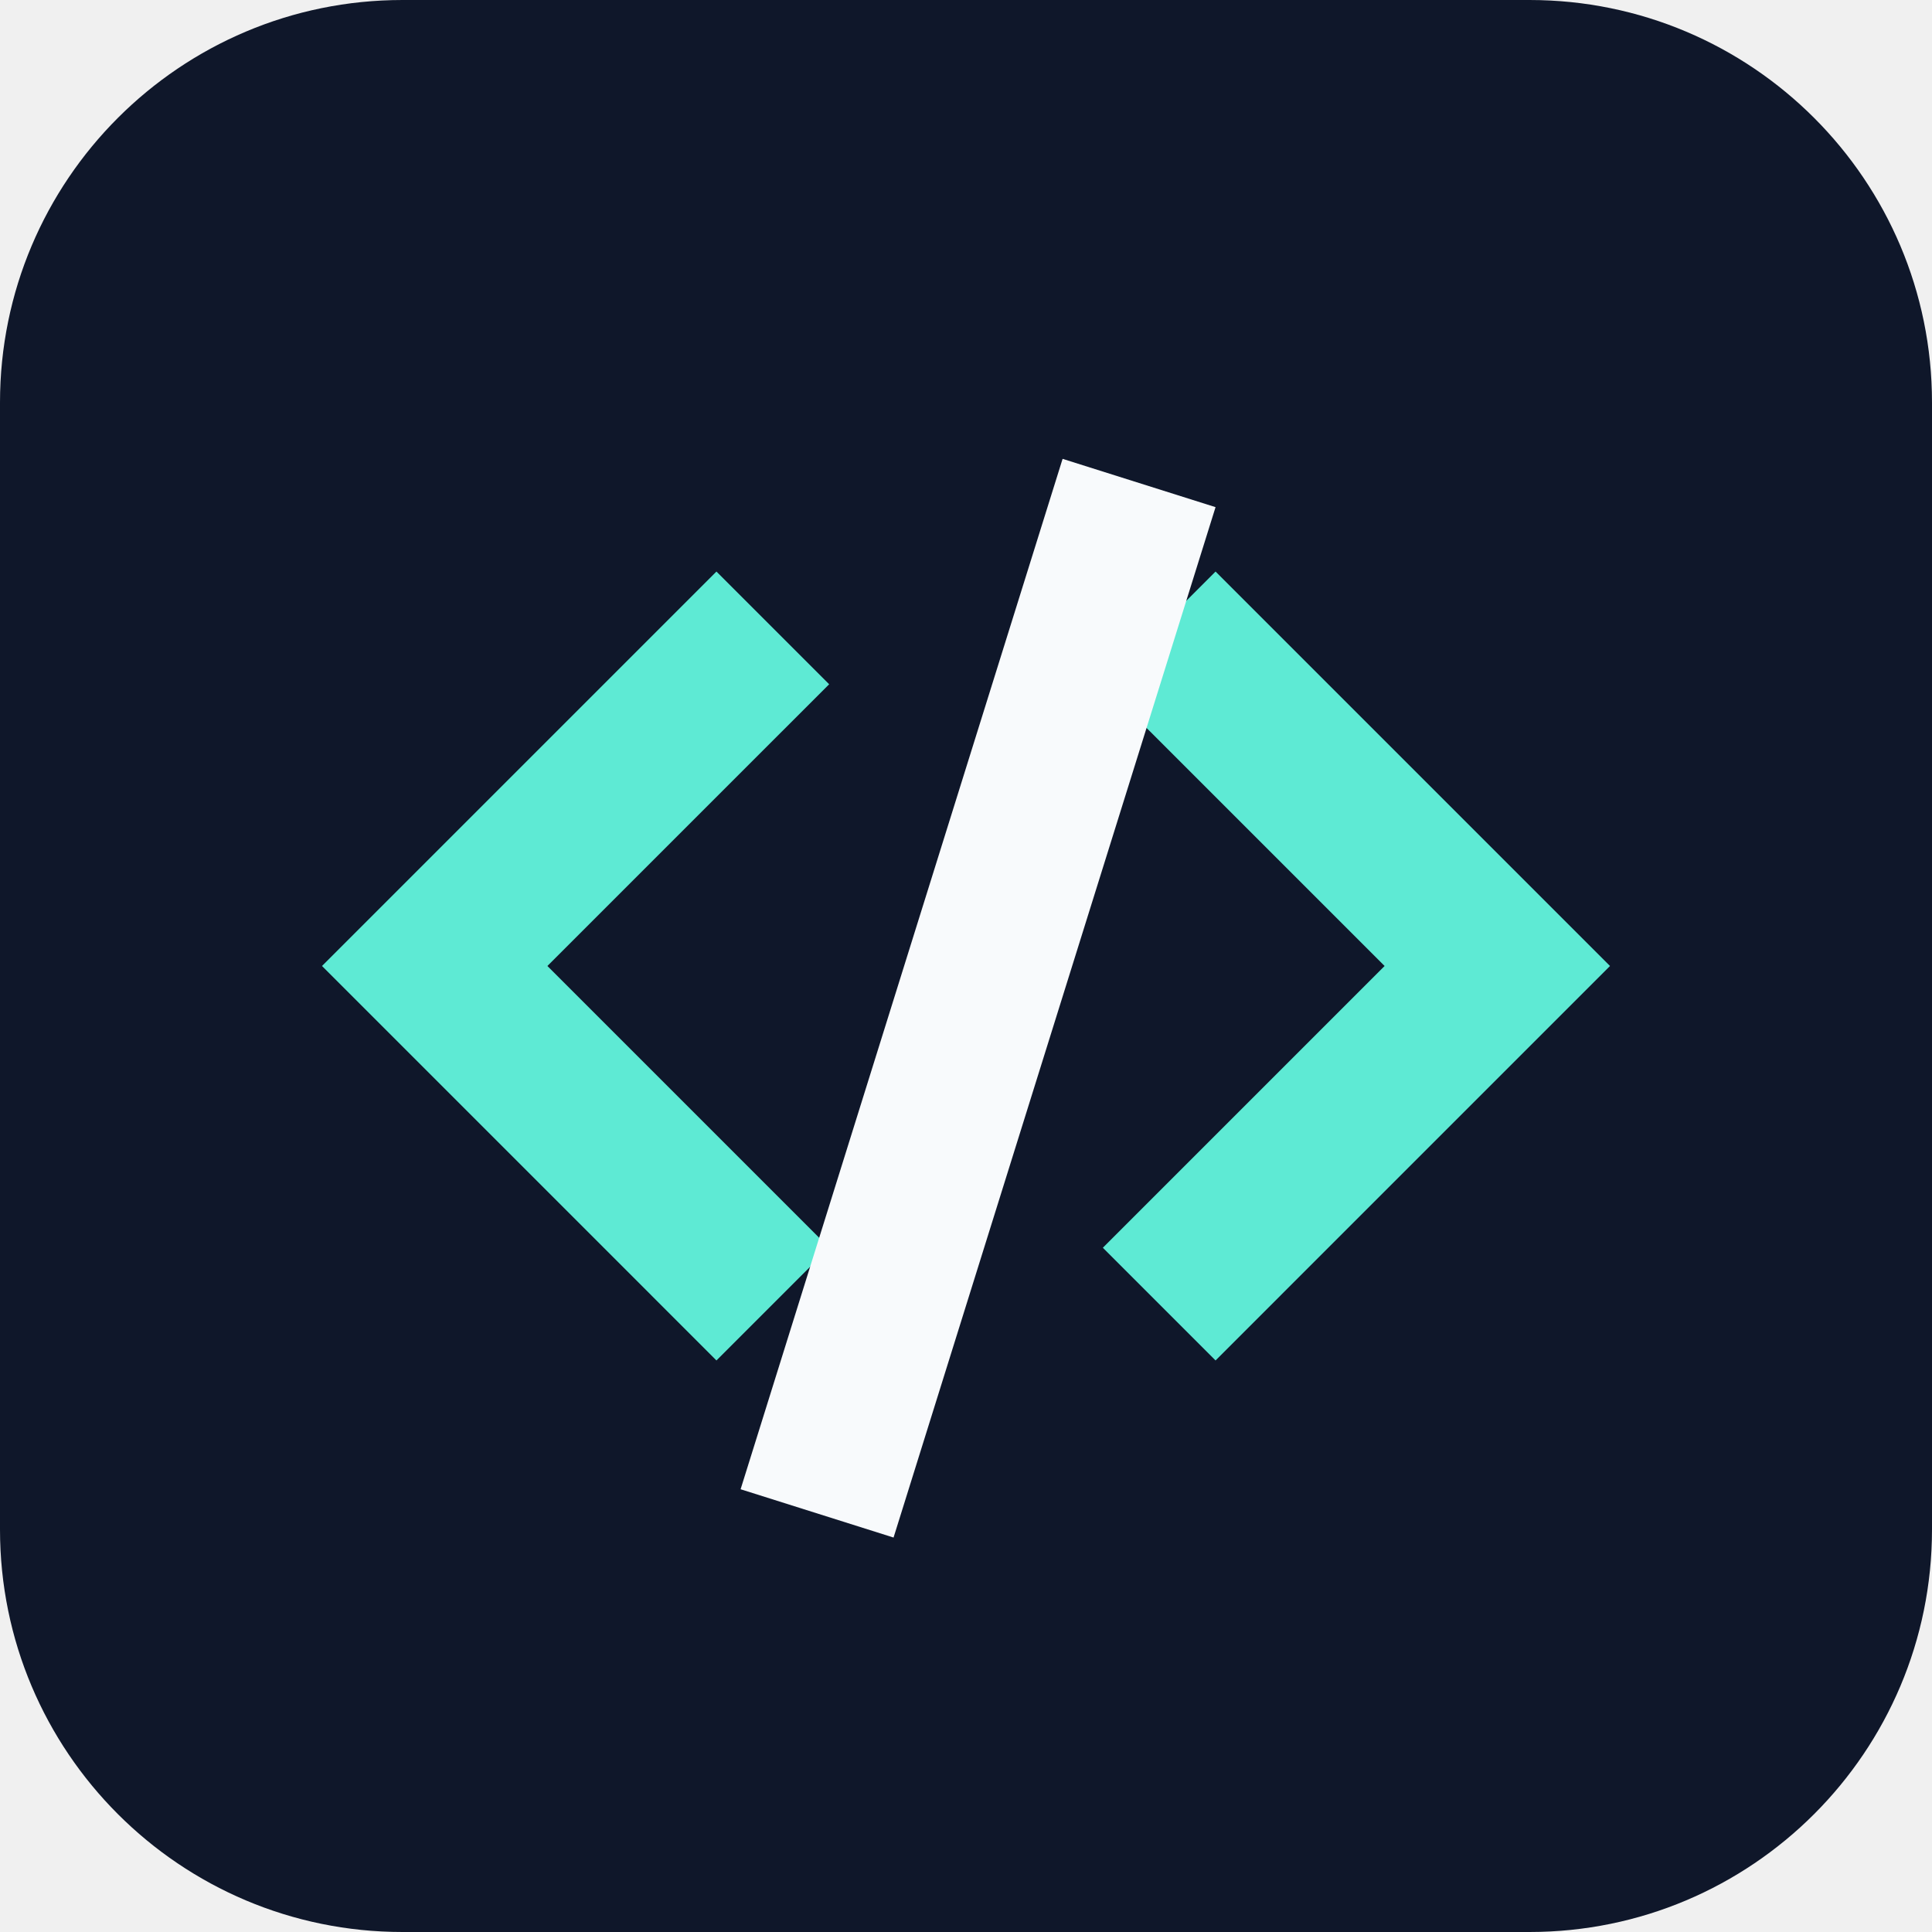
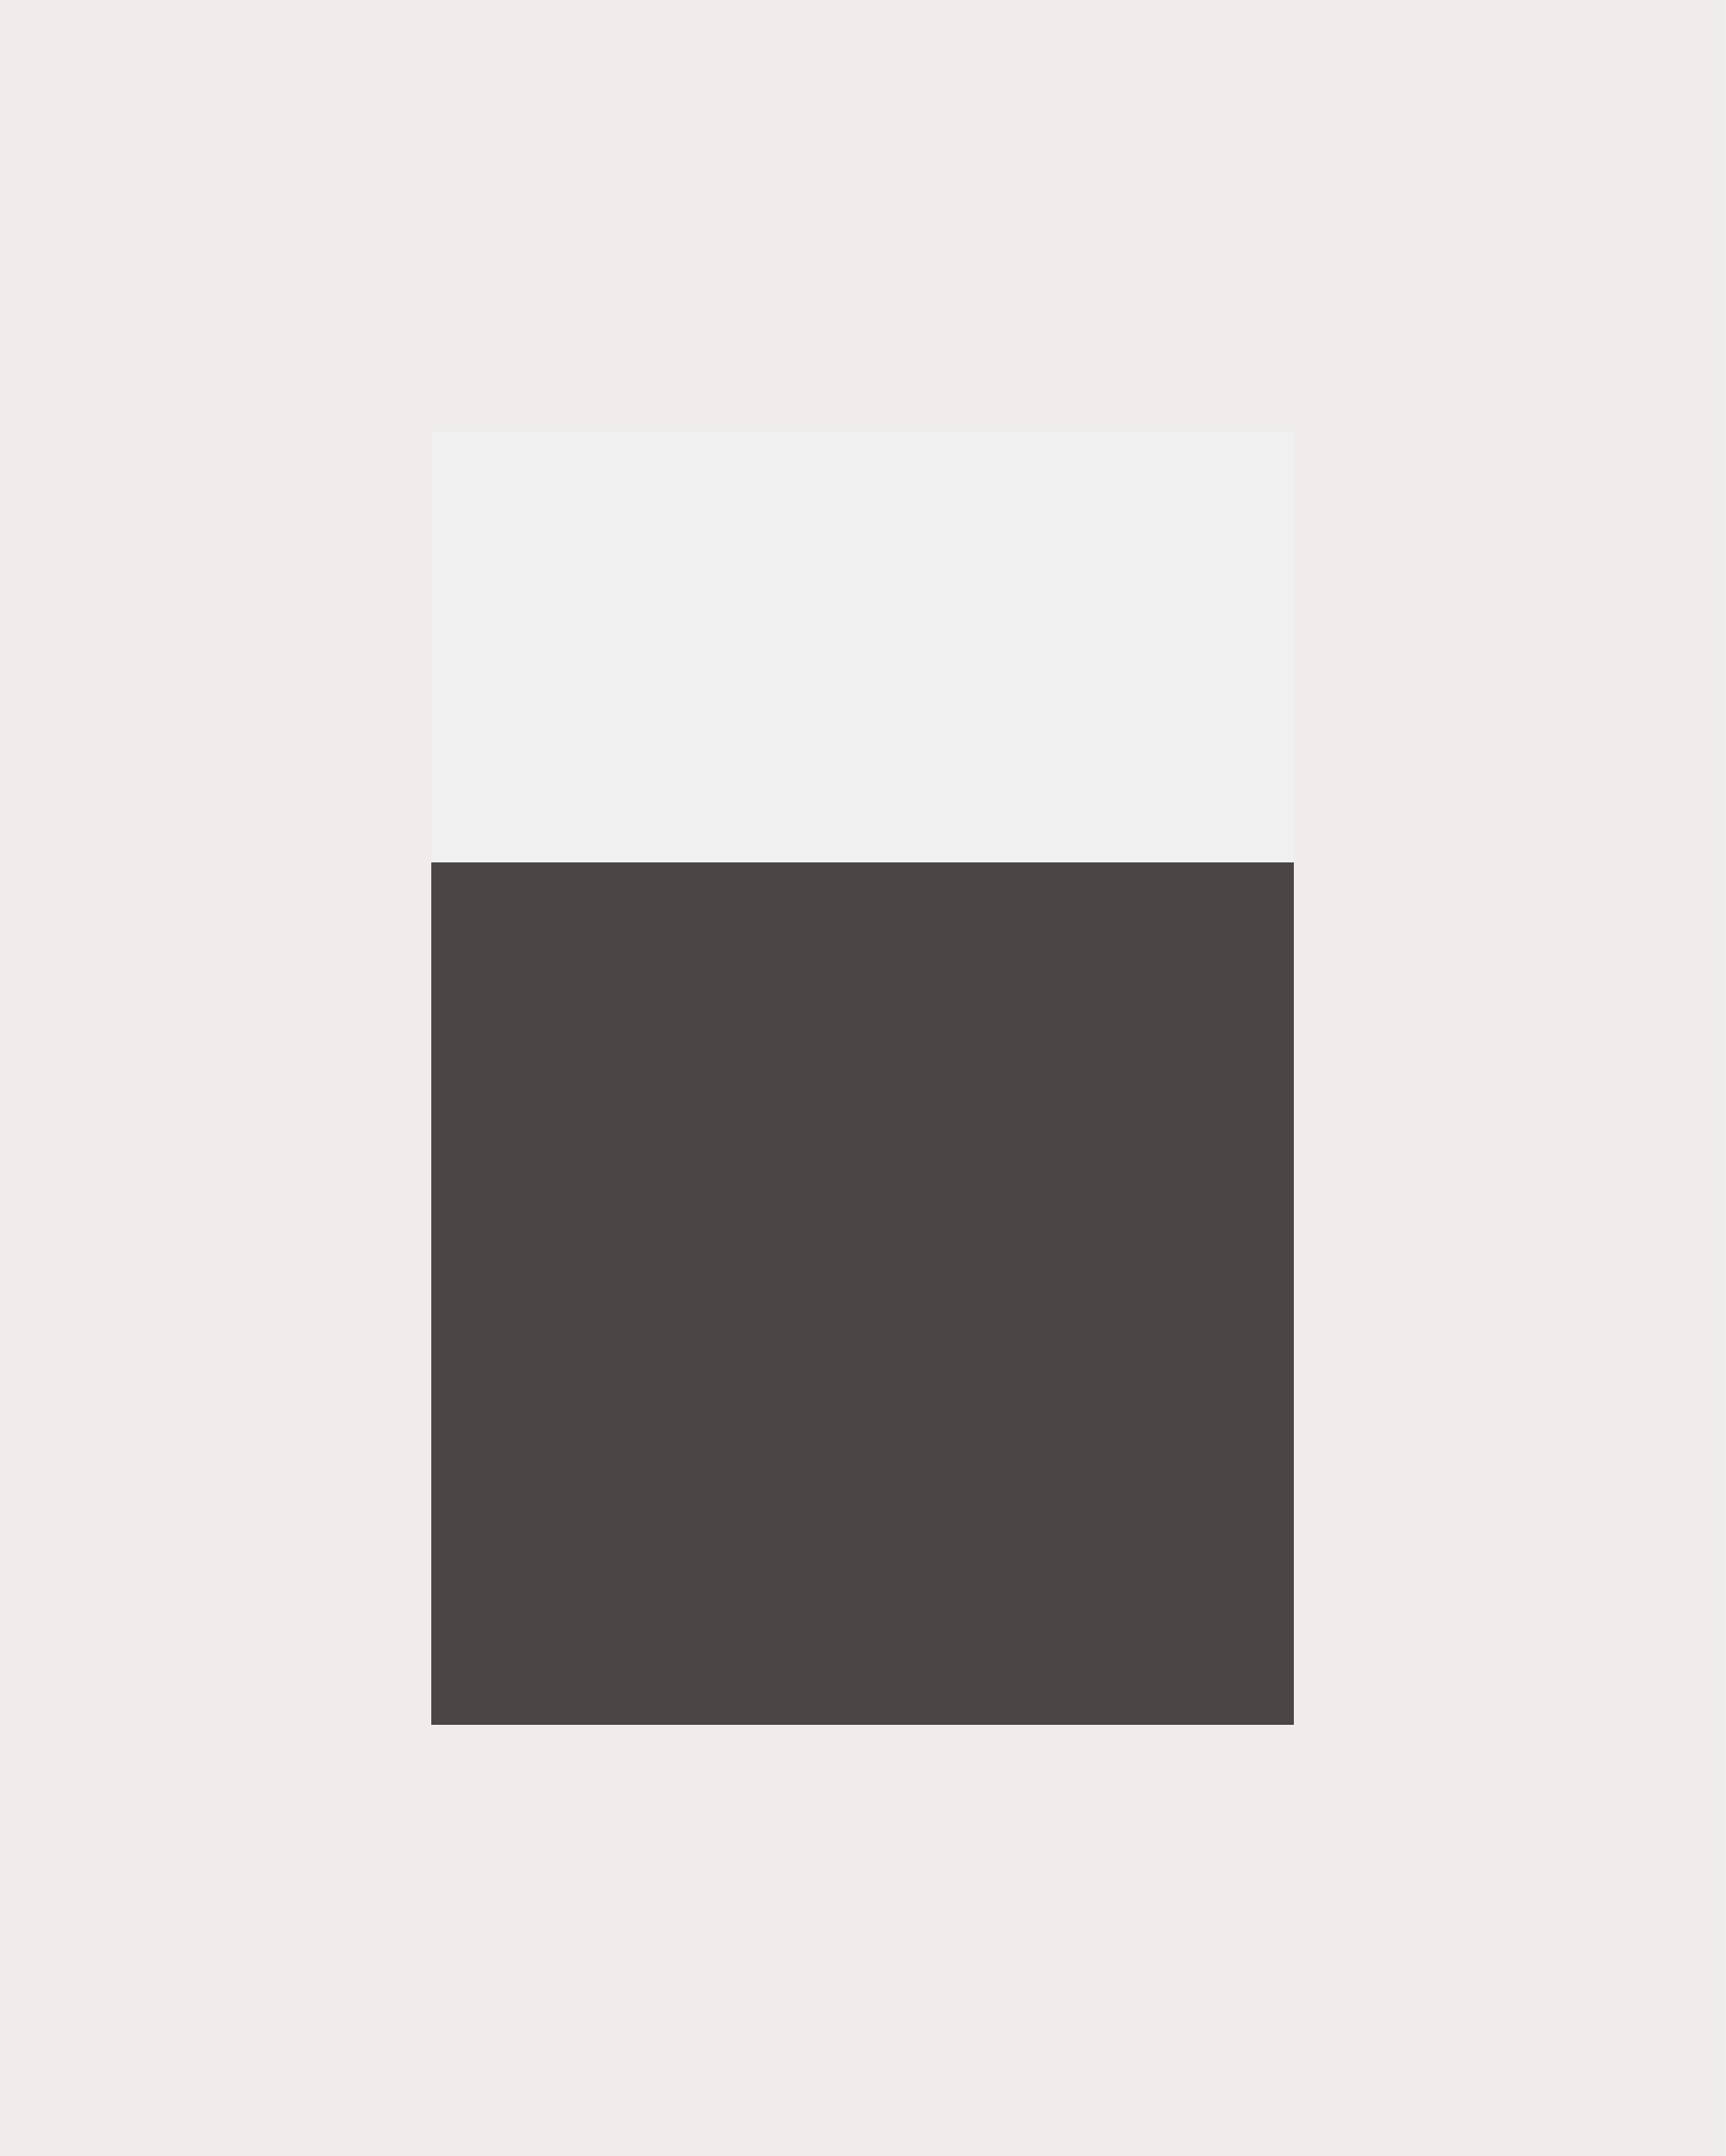
- <svg xmlns="http://www.w3.org/2000/svg" viewBox="0 0 24 24" role="img" aria-label="OpenCode">
-   <rect width="24" height="24" rx="5" fill="#0f172a" />
-   <path d="M8.9 7.1 4 12l4.9 4.9 1.4-1.4L6.8 12l3.5-3.5-1.4-1.4Z" fill="#5eead4" />
-   <path d="m15.1 7.1-1.4 1.4 3.5 3.5-3.5 3.5 1.4 1.4L20 12l-4.9-4.9Z" fill="#5eead4" />
-   <path d="m13.2 5.7-4 12.8 1.9.6 4-12.8-1.9-.6Z" fill="#f8fafc" />
+ <svg xmlns="http://www.w3.org/2000/svg" width="240" height="300" viewBox="0 0 240 300" fill="none">
+   <g clip-path="url(#clip0_1401_86283)">
+     <mask id="mask0_1401_86283" style="mask-type:luminance" maskUnits="userSpaceOnUse" x="0" y="0" width="240" height="300">
+       <path d="M240 0H0V300H240V0Z" fill="white" />
+     </mask>
+     <g mask="url(#mask0_1401_86283)">
+       <path d="M180 240H60V120H180V240Z" fill="#4B4646" />
+       <path d="M180 60H60V240H180V60ZM240 300H0V0H240V300Z" fill="#F1ECEC" />
+     </g>
+   </g>
+   <defs>
+     <clipPath id="clip0_1401_86283">
+       <rect width="240" height="300" fill="white" />
+     </clipPath>
+   </defs>
</svg>
